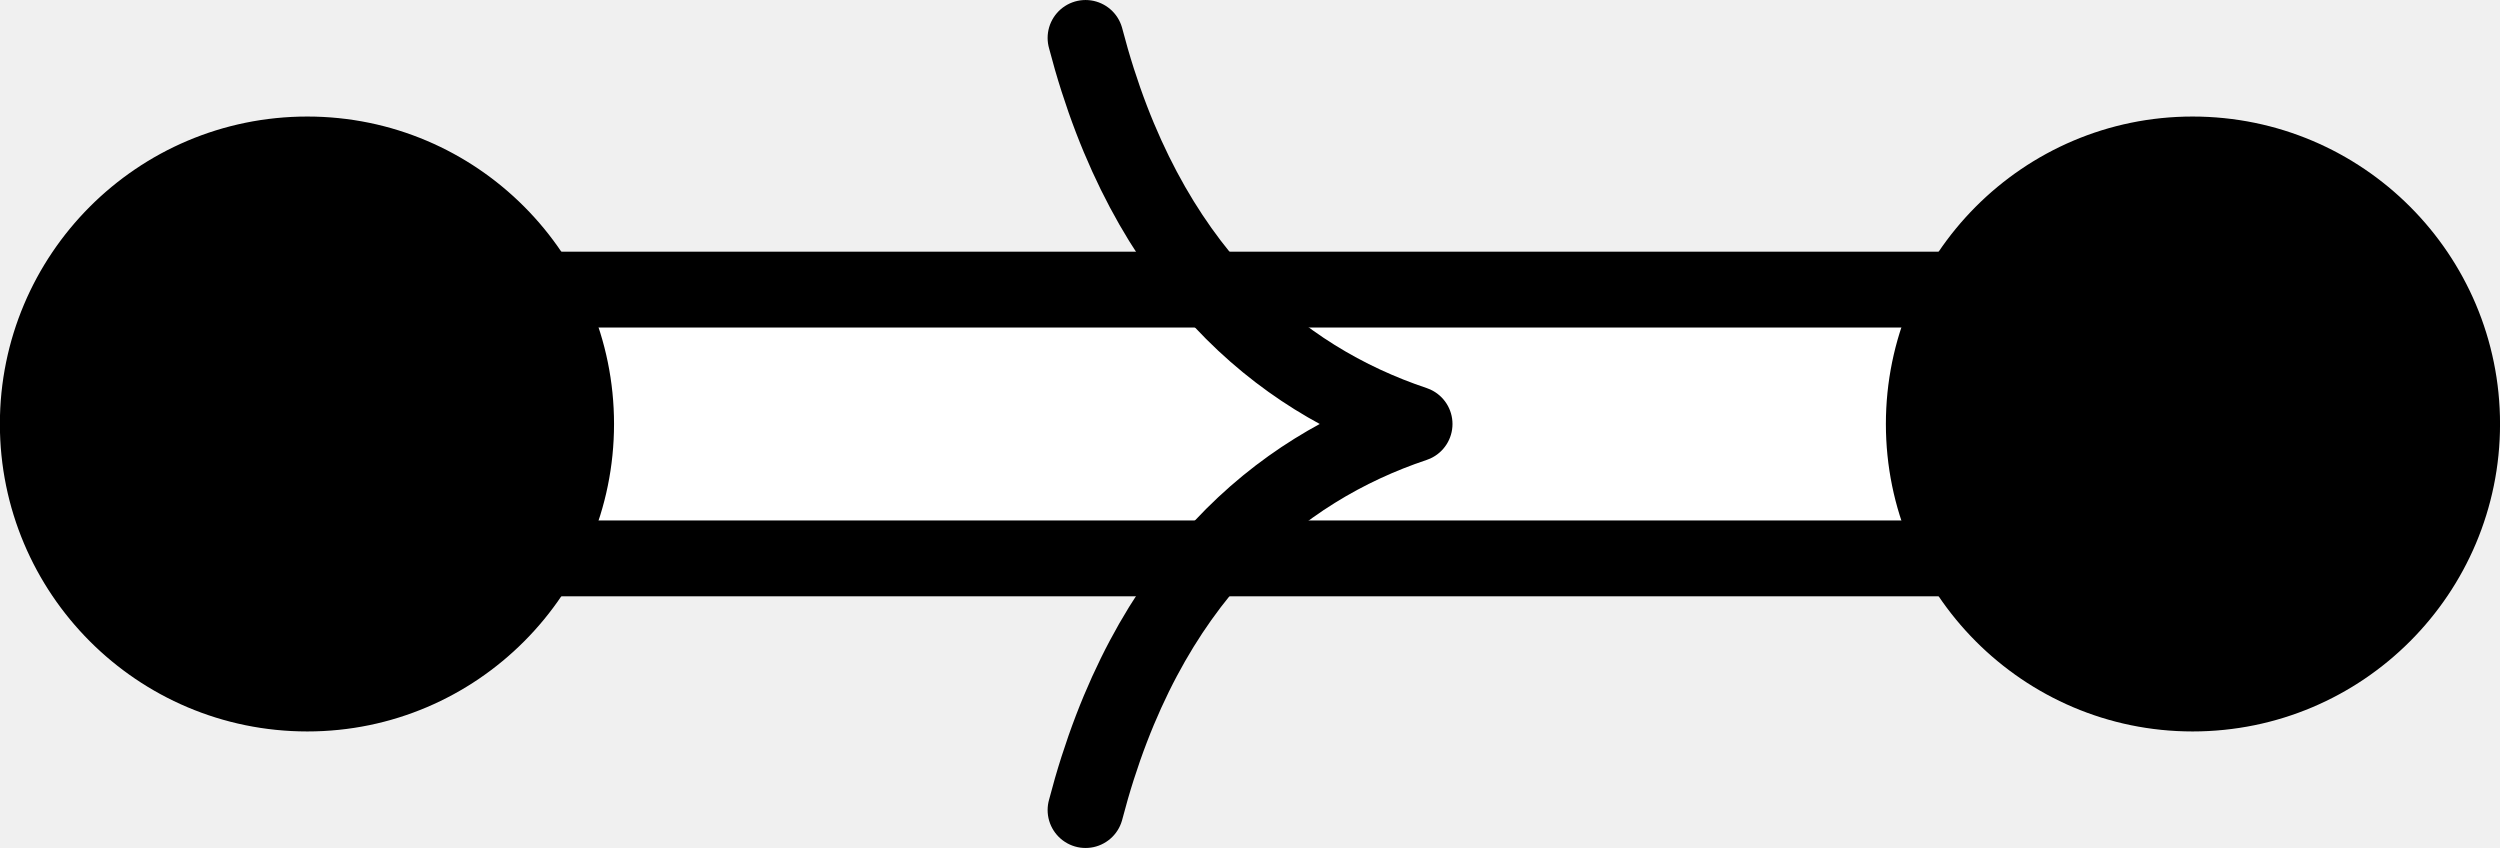
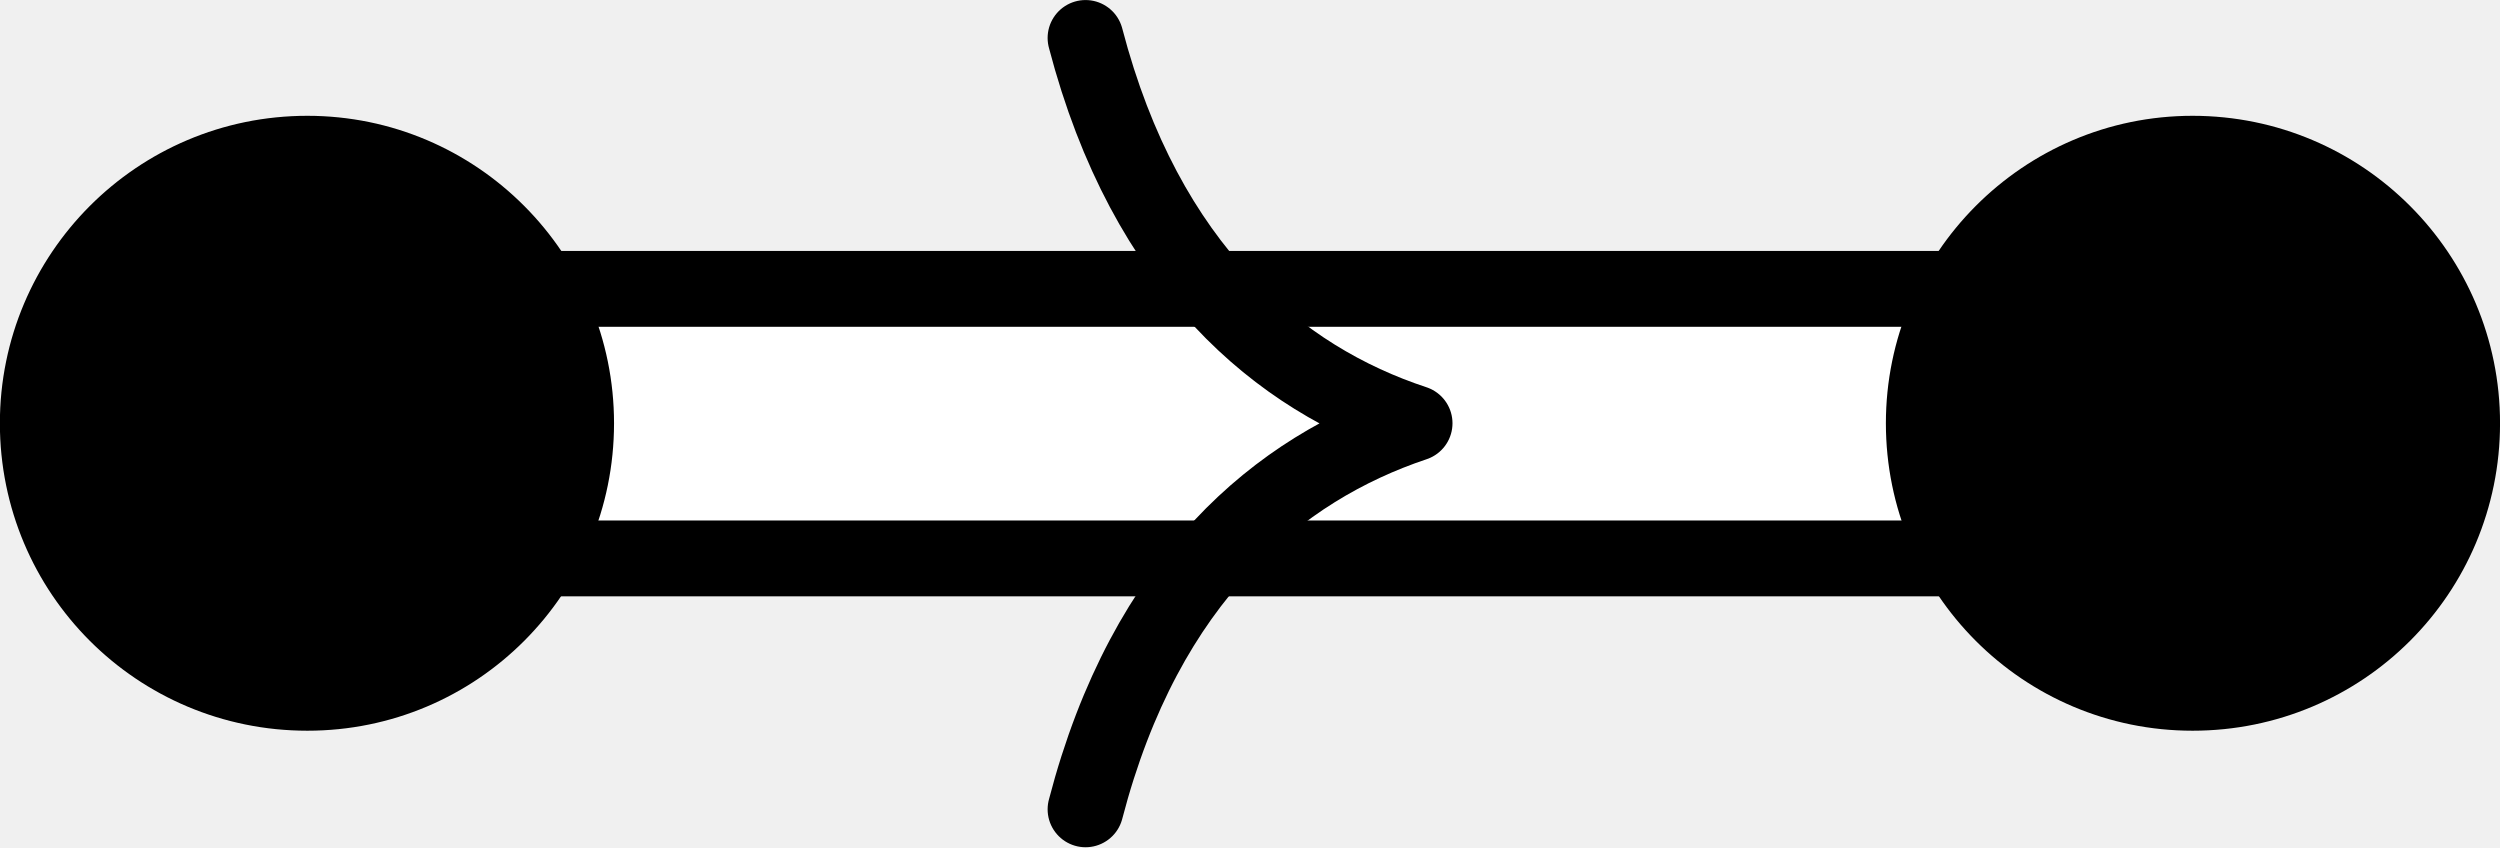
- <svg xmlns="http://www.w3.org/2000/svg" version="1.1" width="18.413pt" height="6.245pt" viewBox="25.889 88.993 18.413 6.245">
+ <svg xmlns="http://www.w3.org/2000/svg" version="1.1" width="18.413pt" height="6.24pt" viewBox="25.889 454.978 18.413 6.24">
  <g id="page1" transform="matrix(1.4 0 0 1.4 0 0)">
-     <path d="M20.109 65.797V65.09H30.027V65.797V66.504H20.109Z" fill="#fff" />
-     <path d="M20.109 65.797V65.09H30.027V65.797V66.504H20.109Z" stroke="#000" fill="none" stroke-width=".399" stroke-miterlimit="10" />
-     <path d="M24.203 63.766C24.52 64.984 25.223 65.559 25.934 65.797C25.223 66.035 24.52 66.609 24.203 67.828" stroke="#000" fill="none" stroke-width=".399" stroke-miterlimit="10" stroke-linecap="round" stroke-linejoin="round" />
-     <path d="M21.523 65.797C21.523 65.016 20.891 64.379 20.109 64.379C19.324 64.379 18.691 65.016 18.691 65.797C18.691 66.578 19.324 67.215 20.109 67.215C20.891 67.215 21.523 66.578 21.523 65.797Z" />
-     <path d="M21.523 65.797C21.523 65.016 20.891 64.379 20.109 64.379C19.324 64.379 18.691 65.016 18.691 65.797C18.691 66.578 19.324 67.215 20.109 67.215C20.891 67.215 21.523 66.578 21.523 65.797Z" stroke="#000" fill="none" stroke-width=".399" stroke-miterlimit="10" />
-     <path d="M31.445 65.797C31.445 65.016 30.812 64.379 30.027 64.379C29.246 64.379 28.613 65.016 28.613 65.797C28.613 66.578 29.246 67.215 30.027 67.215C30.812 67.215 31.445 66.578 31.445 65.797Z" />
-     <path d="M31.445 65.797C31.445 65.016 30.812 64.379 30.027 64.379C29.246 64.379 28.613 65.016 28.613 65.797C28.613 66.578 29.246 67.215 30.027 67.215C30.812 67.215 31.445 66.578 31.445 65.797Z" stroke="#000" fill="none" stroke-width=".399" stroke-miterlimit="10" />
+     <path d="M20.109 327.211V326.504H30.027V327.211V327.922H20.109Z" fill="#fff" />
+     <path d="M20.109 327.211V326.504H30.027V327.211V327.922H20.109Z" stroke="#000" fill="none" stroke-width=".399" stroke-miterlimit="10" />
+     <path d="M24.203 325.184C24.52 326.398 25.223 326.977 25.934 327.211C25.223 327.449 24.52 328.023 24.203 329.242" stroke="#000" fill="none" stroke-width=".399" stroke-miterlimit="10" stroke-linecap="round" stroke-linejoin="round" />
+     <path d="M21.523 327.211C21.523 326.43 20.891 325.793 20.109 325.793C19.324 325.793 18.691 326.43 18.691 327.211C18.691 327.996 19.324 328.629 20.109 328.629C20.891 328.629 21.523 327.996 21.523 327.211Z" />
+     <path d="M21.523 327.211C21.523 326.43 20.891 325.793 20.109 325.793C19.324 325.793 18.691 326.43 18.691 327.211C18.691 327.996 19.324 328.629 20.109 328.629C20.891 328.629 21.523 327.996 21.523 327.211Z" stroke="#000" fill="none" stroke-width=".399" stroke-miterlimit="10" />
+     <path d="M31.445 327.211C31.445 326.43 30.812 325.793 30.027 325.793C29.246 325.793 28.613 326.43 28.613 327.211C28.613 327.996 29.246 328.629 30.027 328.629C30.812 328.629 31.445 327.996 31.445 327.211Z" />
+     <path d="M31.445 327.211C31.445 326.43 30.812 325.793 30.027 325.793C29.246 325.793 28.613 326.43 28.613 327.211C28.613 327.996 29.246 328.629 30.027 328.629C30.812 328.629 31.445 327.996 31.445 327.211Z" stroke="#000" fill="none" stroke-width=".399" stroke-miterlimit="10" />
  </g>
</svg>
